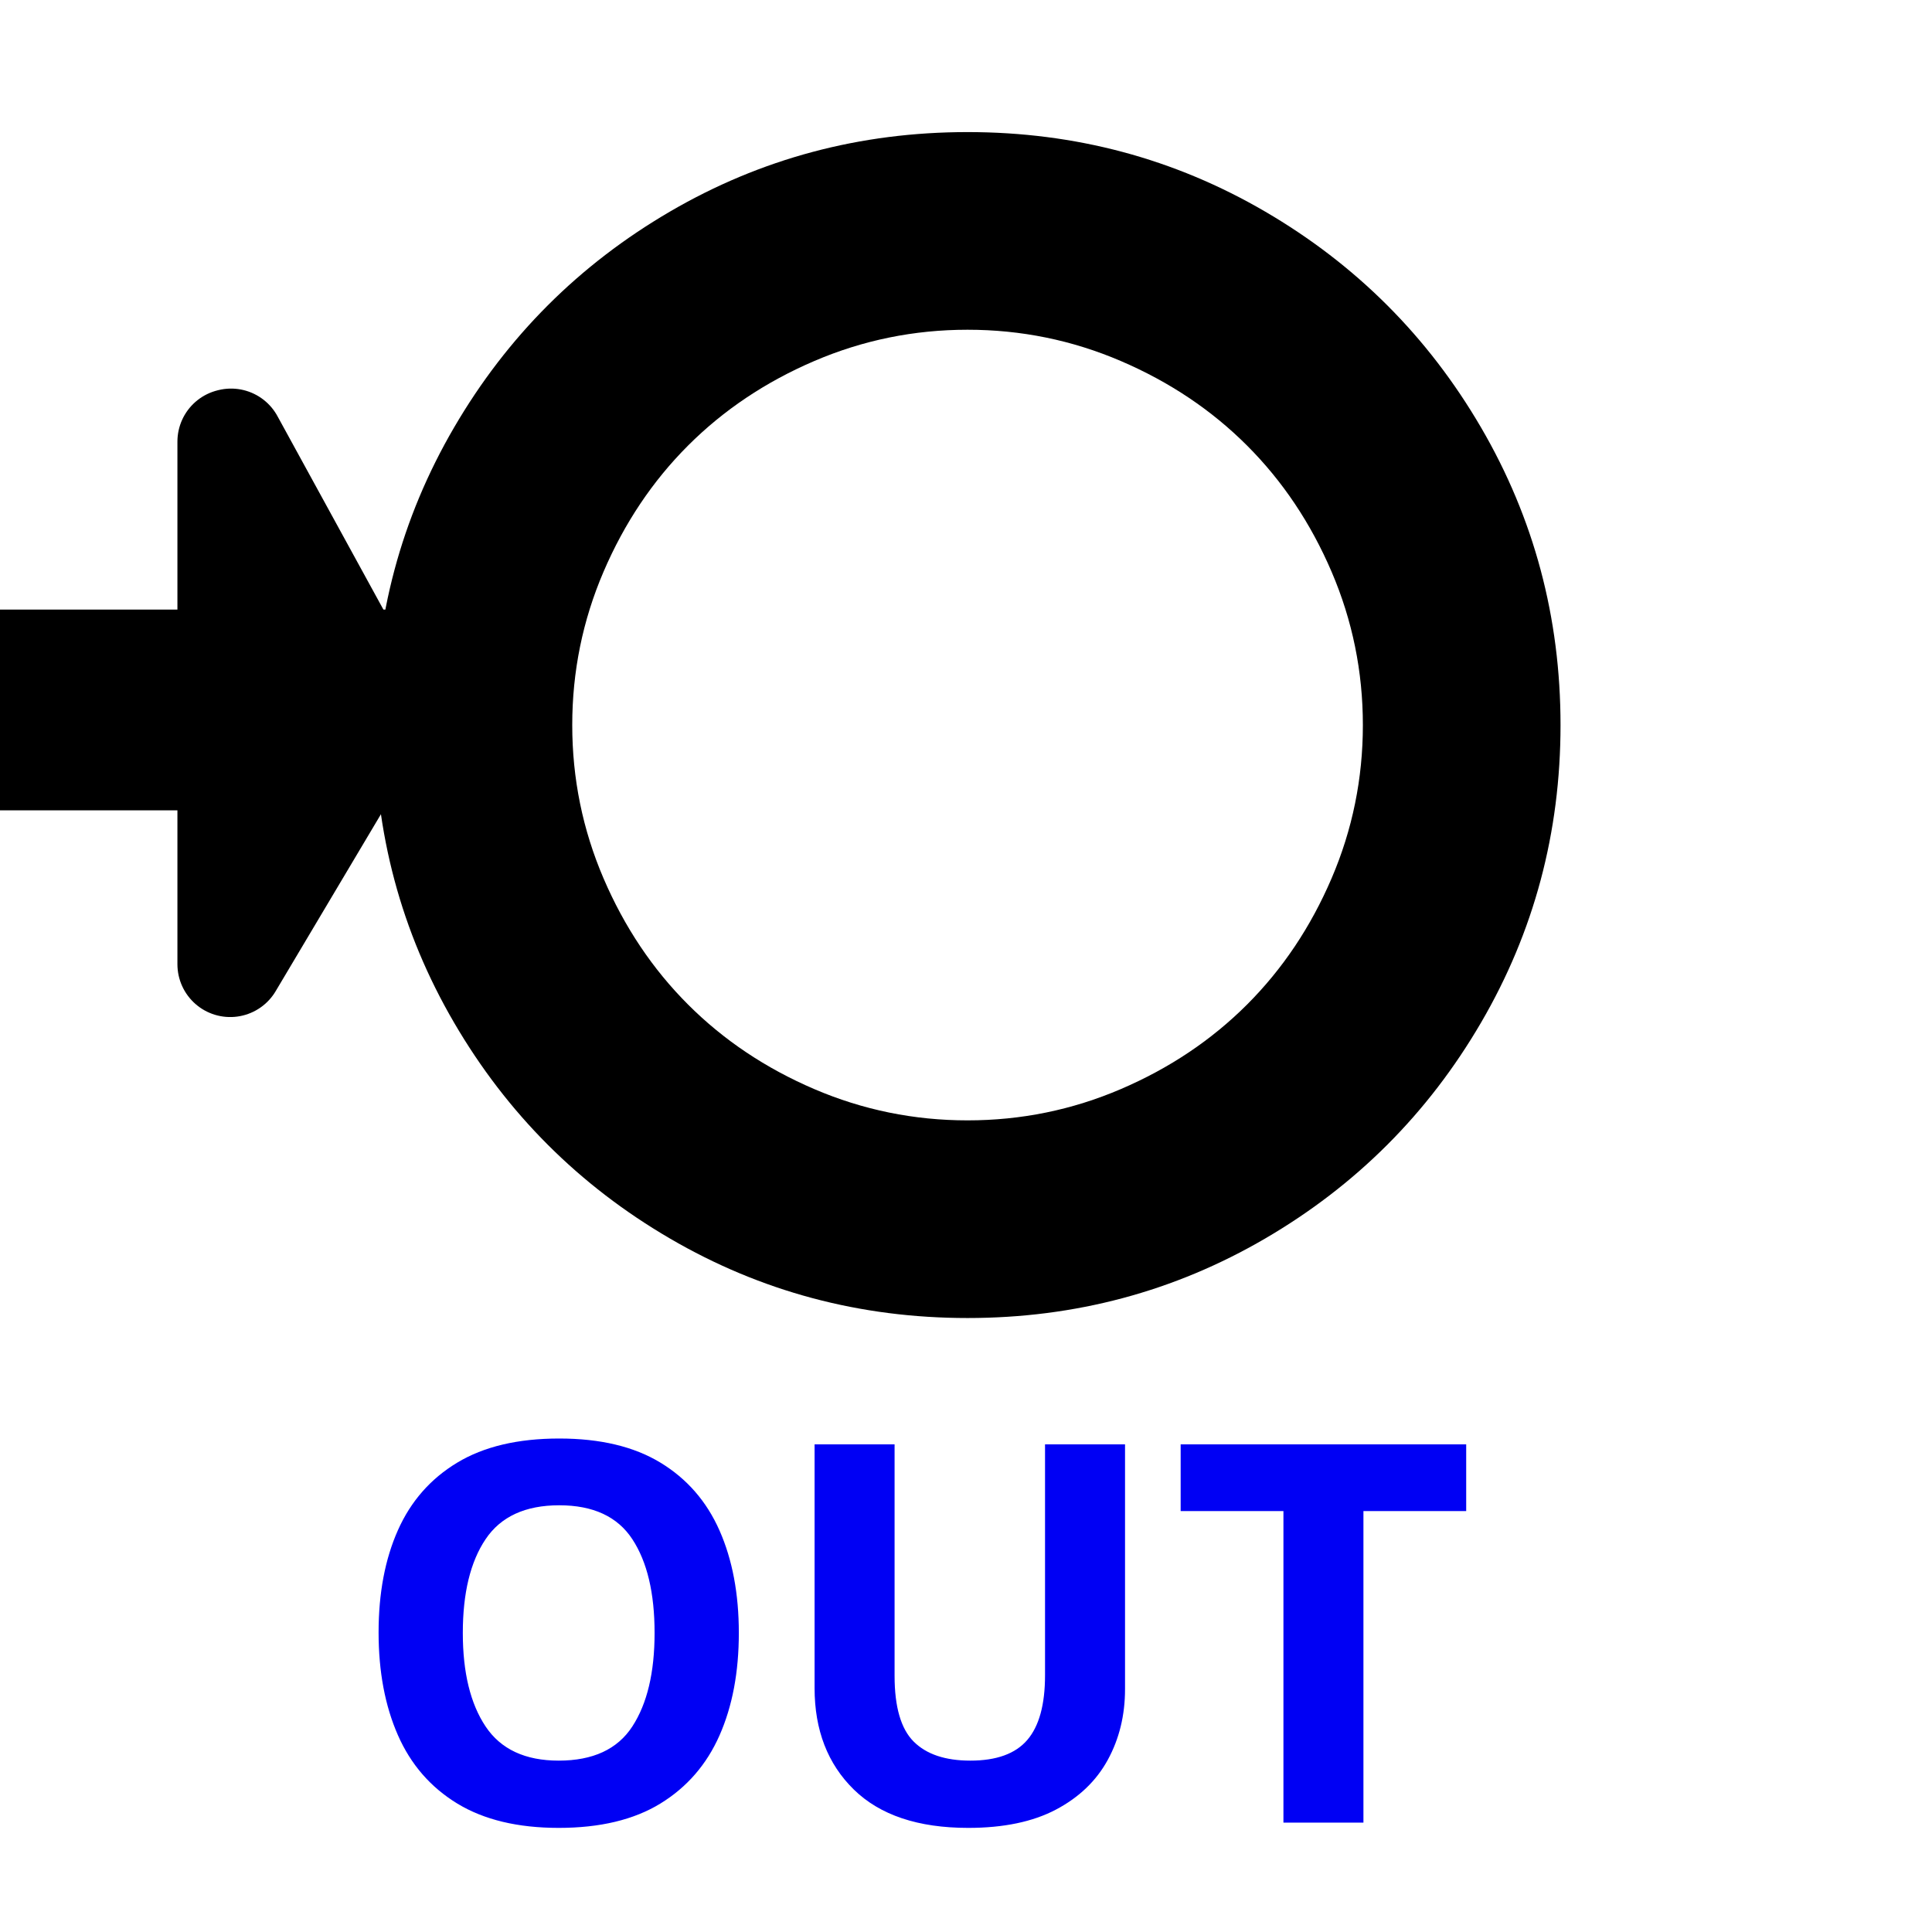
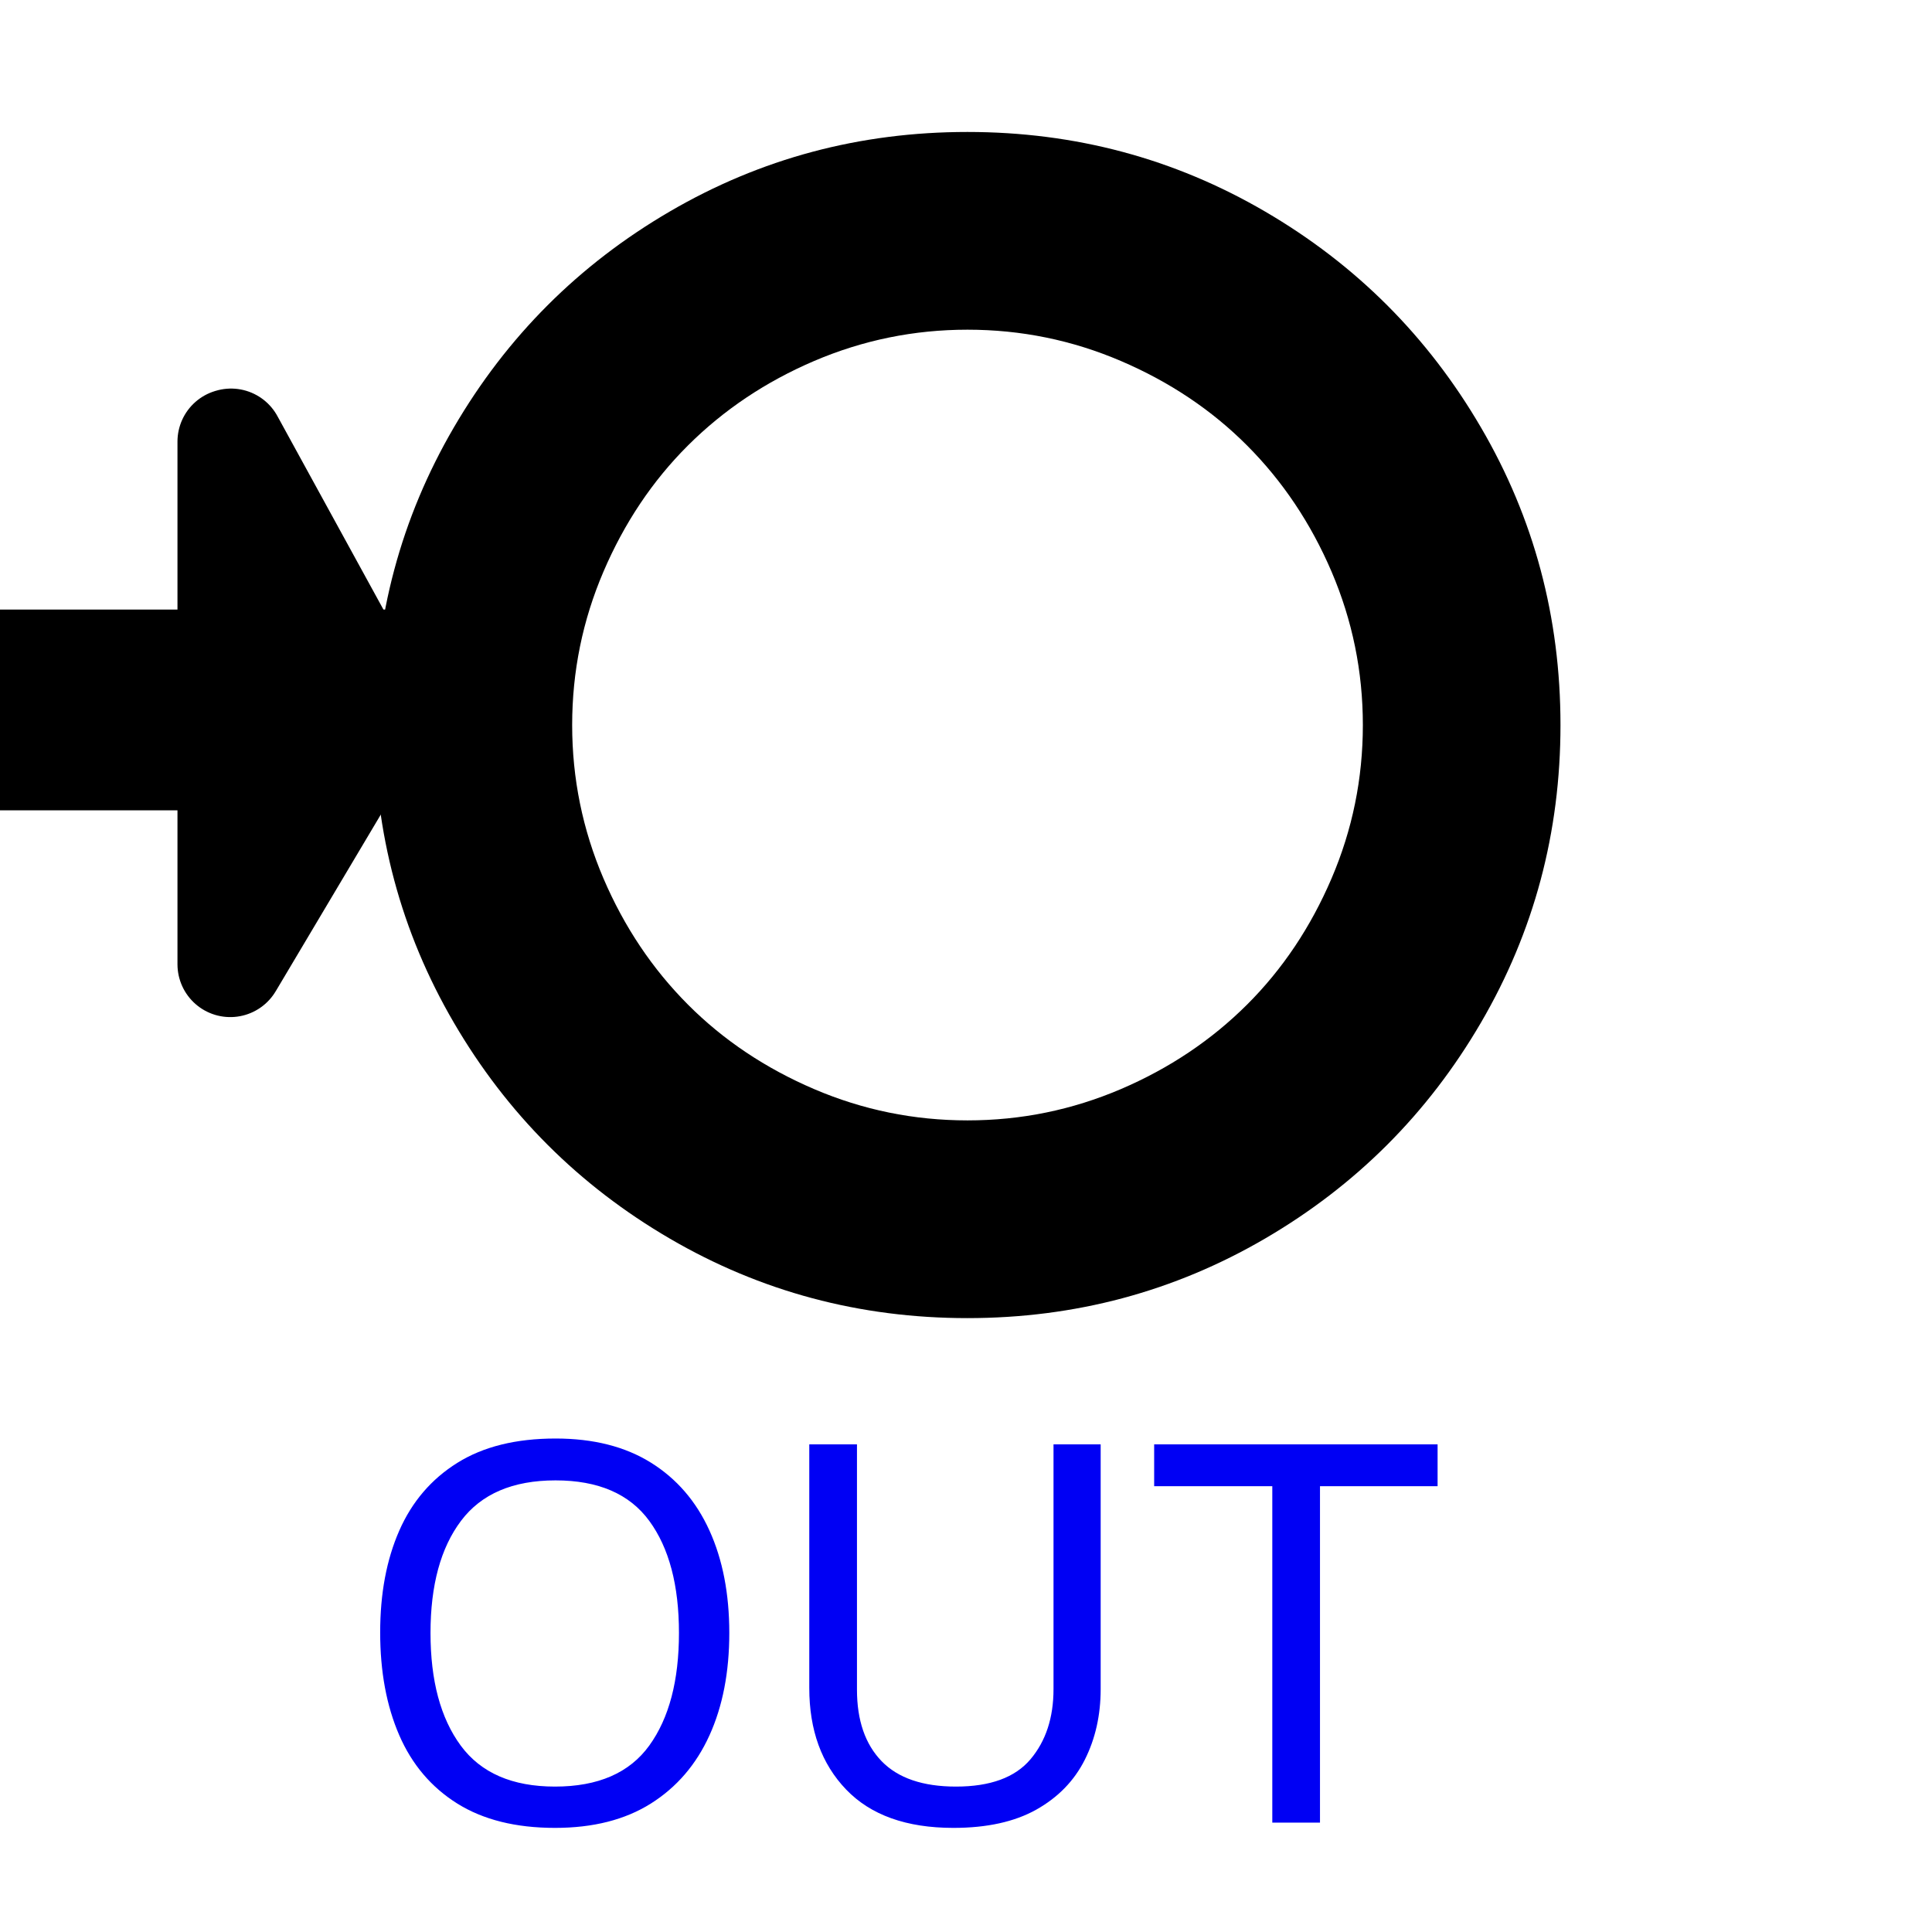
- <svg xmlns="http://www.w3.org/2000/svg" width="1792" height="1792">
-   <path fill="none" d="M-1-1h582v402H-1z" />
-   <path fill="currentColor" d="M1264.11 672.514q0-74.48-29.003-142.155-29.004-67.676-78.418-117.09t-117.09-78.418q-67.676-29.004-142.155-29.004-74.48 0-142.155 29.004-67.676 29.004-117.09 78.418t-78.418 117.09q-29.004 67.676-29.004 142.155 0 74.48 29.004 142.155 29.004 67.676 78.418 117.09t117.09 78.418q67.676 29.004 142.155 29.004 74.48 0 142.155-29.004 67.676-29.004 117.09-78.418t78.418-117.09q29.004-67.676 29.004-142.155zm183.334 0q0 149.674-73.763 276.074t-200.163 200.163q-126.4 73.763-276.074 73.763-149.675 0-276.074-73.763-126.4-73.763-200.163-200.163t-73.763-276.074q0-149.675 73.763-276.074 73.763-126.4 200.163-200.163t276.074-73.763q149.674 0 276.074 73.763t200.163 200.163q73.763 126.4 73.763 276.074z" />
-   <text font-weight="bold" font-family="Georgia, Times, 'Times New Roman', serif" font-size="491.38" y="1690.528" x="322.654" stroke-width="0" stroke="#000" fill="#0000f4">
-     <tspan style="-inkscape-font-specification:'sans-serif Bold'" font-weight="700" font-family="sans-serif">OUT</tspan>
-   </text>
-   <path stroke="#000" stroke-width="6.808" d="M3.404 568.815h429.01v179.392H3.404z" />
-   <path d="M213.553 409.61v484.75l.765-1.287 137.813-231.662.12-.202-.113-.206-137.813-251.591zm.05.198l137.7 251.384-136.927 230.173V409.61z" stroke="#000" stroke-width="97.976" stroke-linejoin="round" />
+ <svg xmlns="http://www.w3.org/2000/svg" version="1.1" id="Layer_1" x="0px" y="0px" viewBox="0 0 1792 1792" style="enable-background:new 0 0 1792 1792;" xml:space="preserve">
+   <style type="text/css">
+ 	.st0{fill:none;}
+ 	.st1{fill:#0000F4;}
+ 	.st2{font-family:'Helvetica-Bold';}
+ 	.st3{font-size:491.38px;}
+ 	.st4{stroke:#000000;stroke-width:6.808;}
+ 	.st5{stroke:#000000;stroke-width:97.976;stroke-linejoin:round;}
+ </style>
+   <path class="st0" d="M-1-1h582v402H-1V-1z" />
+   <path d="M1264.1,672.5c0-49.7-9.7-97-29-142.2c-19.3-45.1-45.5-84.1-78.4-117.1s-72-59.1-117.1-78.4c-45.1-19.3-92.5-29-142.2-29  c-49.7,0-97,9.7-142.2,29c-45.1,19.3-84.1,45.5-117.1,78.4s-59.1,72-78.4,117.1c-19.3,45.1-29,92.5-29,142.2c0,49.7,9.7,97,29,142.2  c19.3,45.1,45.5,84.1,78.4,117.1s72,59.1,117.1,78.4c45.1,19.3,92.5,29,142.2,29c49.7,0,97-9.7,142.2-29  c45.1-19.3,84.1-45.5,117.1-78.4s59.1-72,78.4-117.1C1254.4,769.6,1264.1,722.2,1264.1,672.5L1264.1,672.5z M1447.4,672.5  c0,99.8-24.6,191.8-73.8,276.1c-49.2,84.3-115.9,151-200.2,200.2s-176.3,73.8-276.1,73.8c-99.8,0-191.8-24.6-276.1-73.8  c-84.3-49.2-151-115.9-200.2-200.2c-49.2-84.3-73.8-176.3-73.8-276.1c0-99.8,24.6-191.8,73.8-276.1c49.2-84.3,115.9-151,200.2-200.2  s176.3-73.8,276.1-73.8s191.8,24.6,276.1,73.8c84.3,49.2,151,115.9,200.2,200.2C1422.9,480.7,1447.4,572.7,1447.4,672.5  L1447.4,672.5z" />
+   <text transform="matrix(1 0 0 1 322.654 1690.528)" class="st1 st2 st3">OUT</text>
+   <path class="st4" d="M3.4,568.8h429v179.4H3.4V568.8z" />
+   <path class="st5" d="M213.6,409.6v484.8l0.8-1.3l137.8-231.7l0.1-0.2l-0.1-0.2L214.3,409.4L213.6,409.6z M213.6,409.8l137.7,251.4  L214.4,891.4V409.6L213.6,409.8z" />
</svg>
